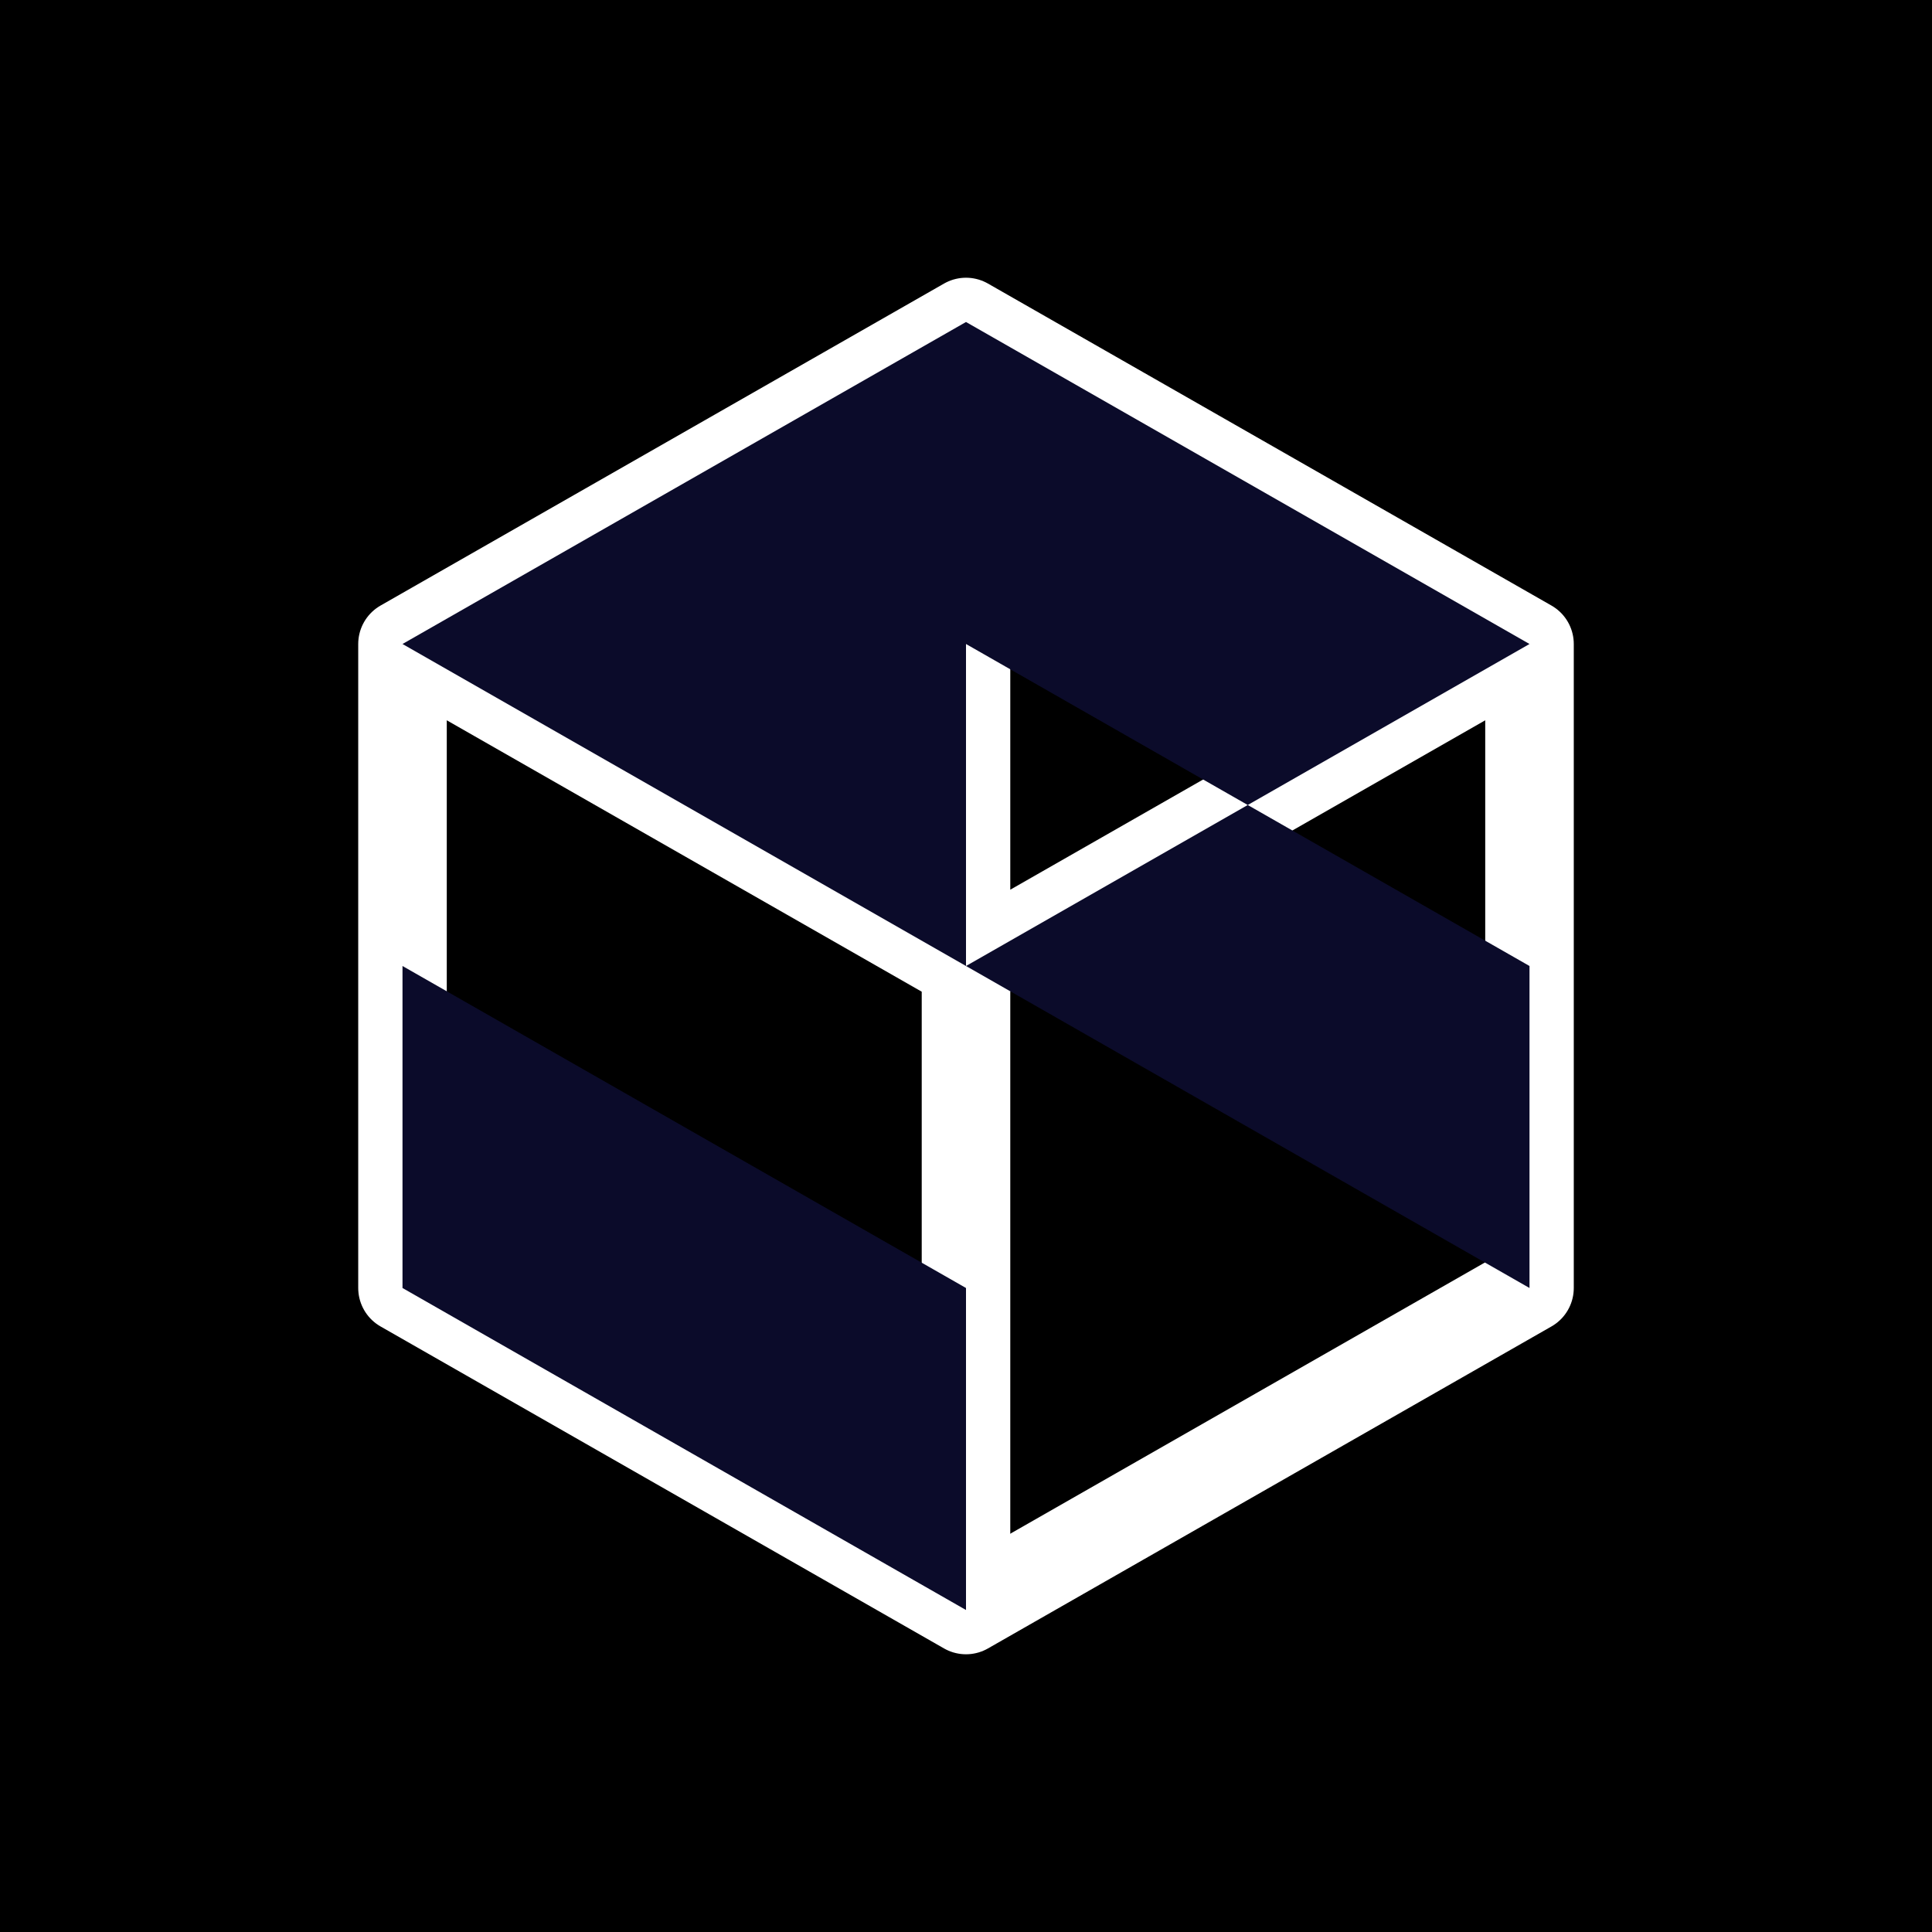
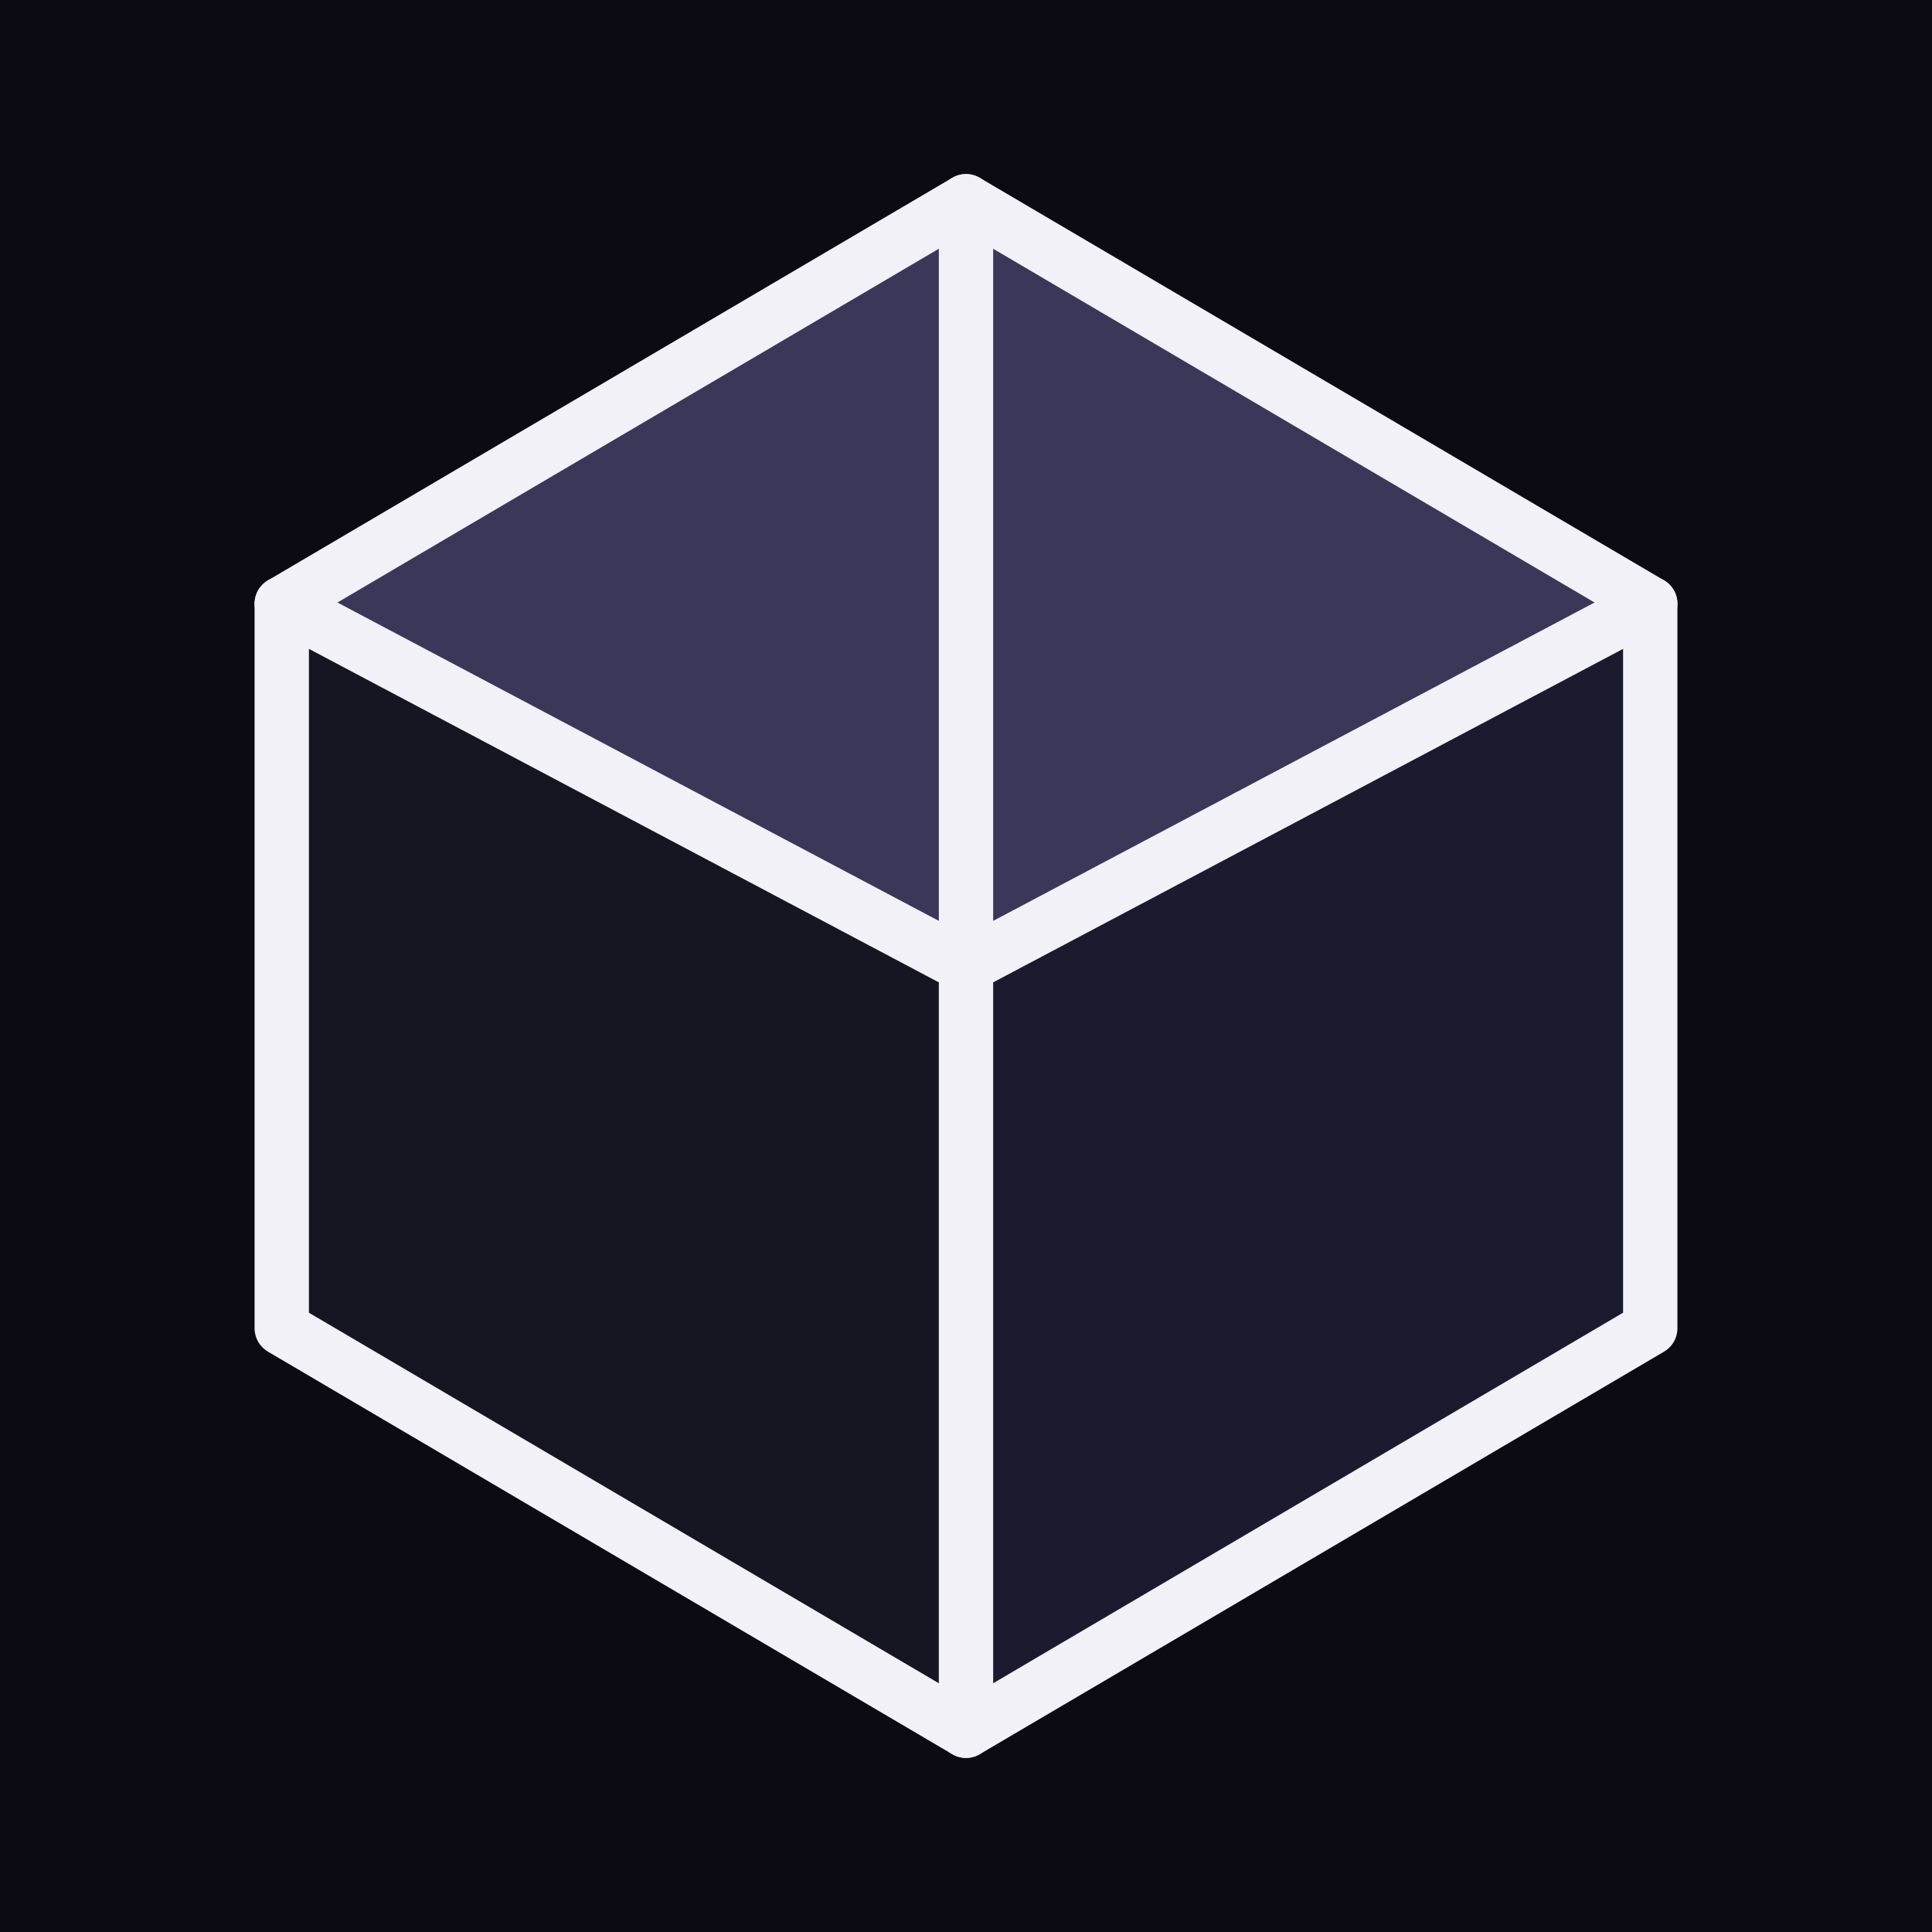
<svg xmlns="http://www.w3.org/2000/svg" viewBox="0 0 48 48" fill="none">
-   <rect width="48" height="48" fill="#000" />
-   <path stroke="#fff" stroke-width="2.2" stroke-linejoin="round" d="M24 8 38 16v16L24 40 10 32V16z" />
-   <path stroke="#fff" stroke-width="2.2" stroke-linejoin="round" d="M24 8v16M10 16l14 8 14-8M24 24v16" />
-   <path fill="#0B0B2A" d="M24 8 38 16 24 24 10 16zm0 16 14 8v-8l-14-8zm-14 0 14 8v8L10 32z" />
+   <rect width="48" height="48" fill="#0C0B14" />
+   <path fill="#3A3758" d="M24 5 41 15 24 24 7 15z" />
+   <path fill="#1C1A2E" d="M24 24 41 15v18L24 43z" />
+   <path fill="#161522" d="M24 24 7 15v18L24 43z" />
+   <path stroke="#F2F1F8" stroke-width="1.35" stroke-linejoin="round" stroke-linecap="round" d="M24 5 41 15v18L24 43 7 33V15z" />
+   <path stroke="#F2F1F8" stroke-width="1.35" stroke-linejoin="round" stroke-linecap="round" d="M24 5v19M7 15l17 9 17-9M24 24v19" />
</svg>
